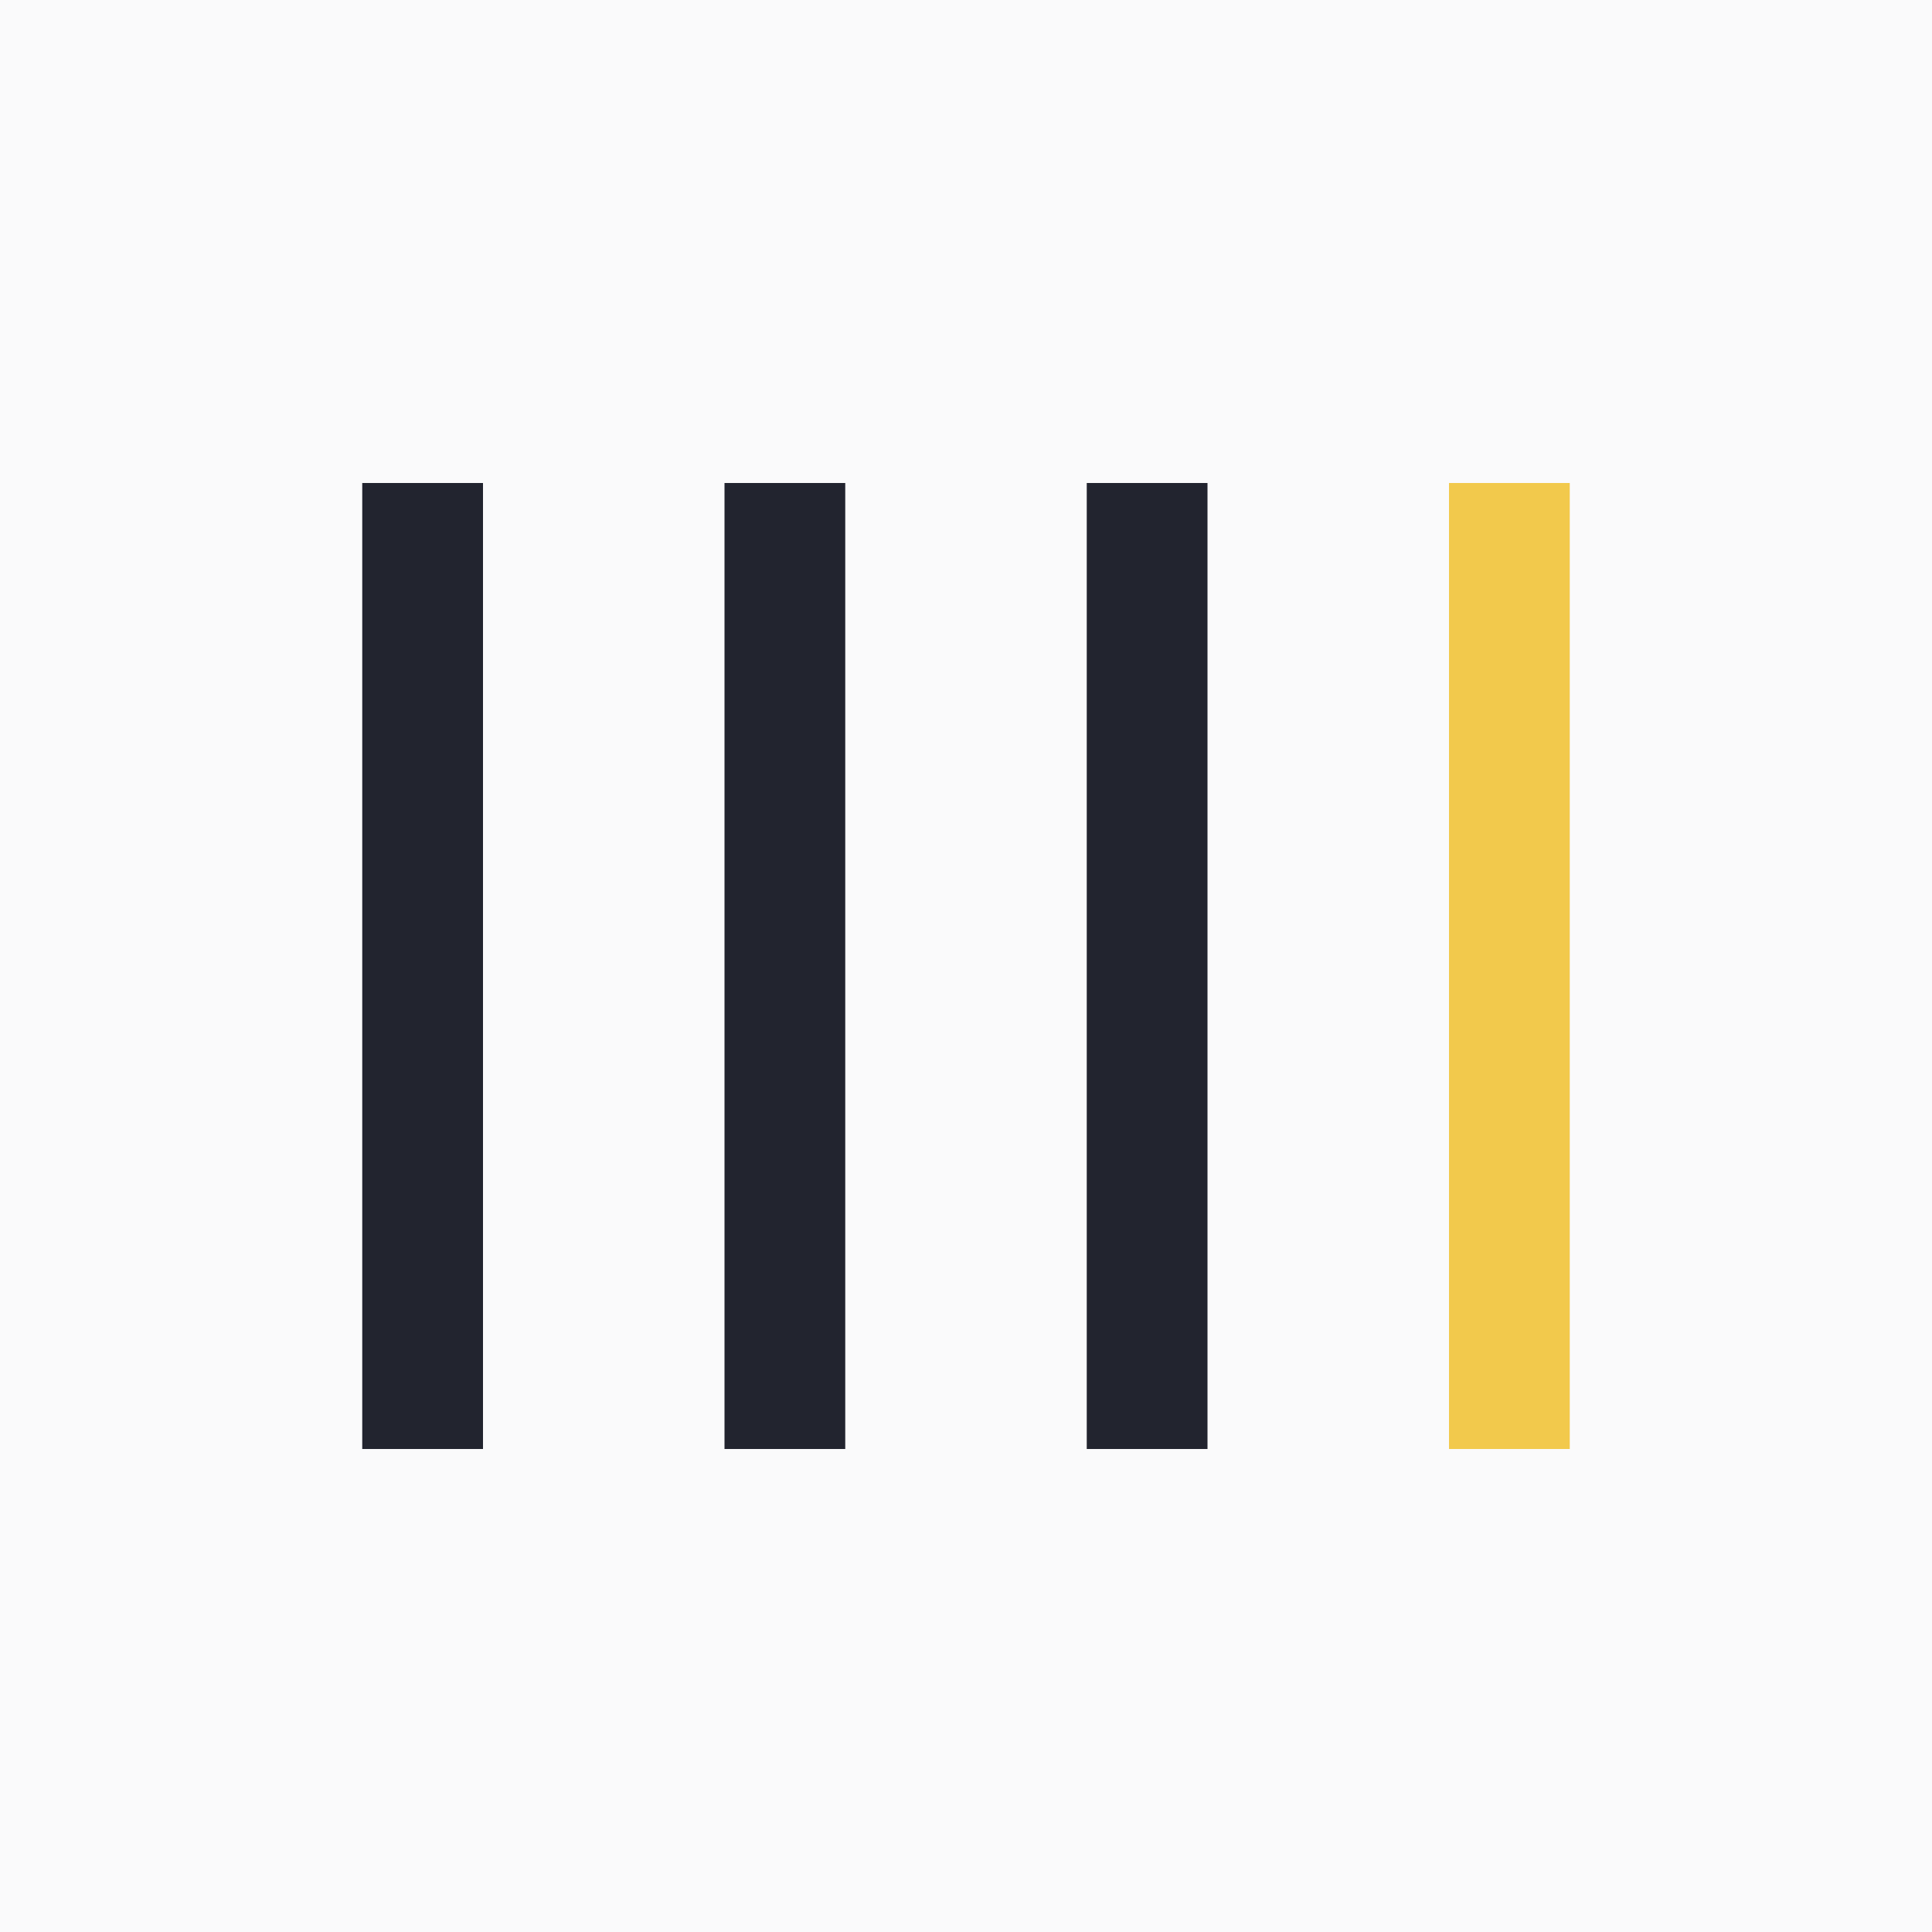
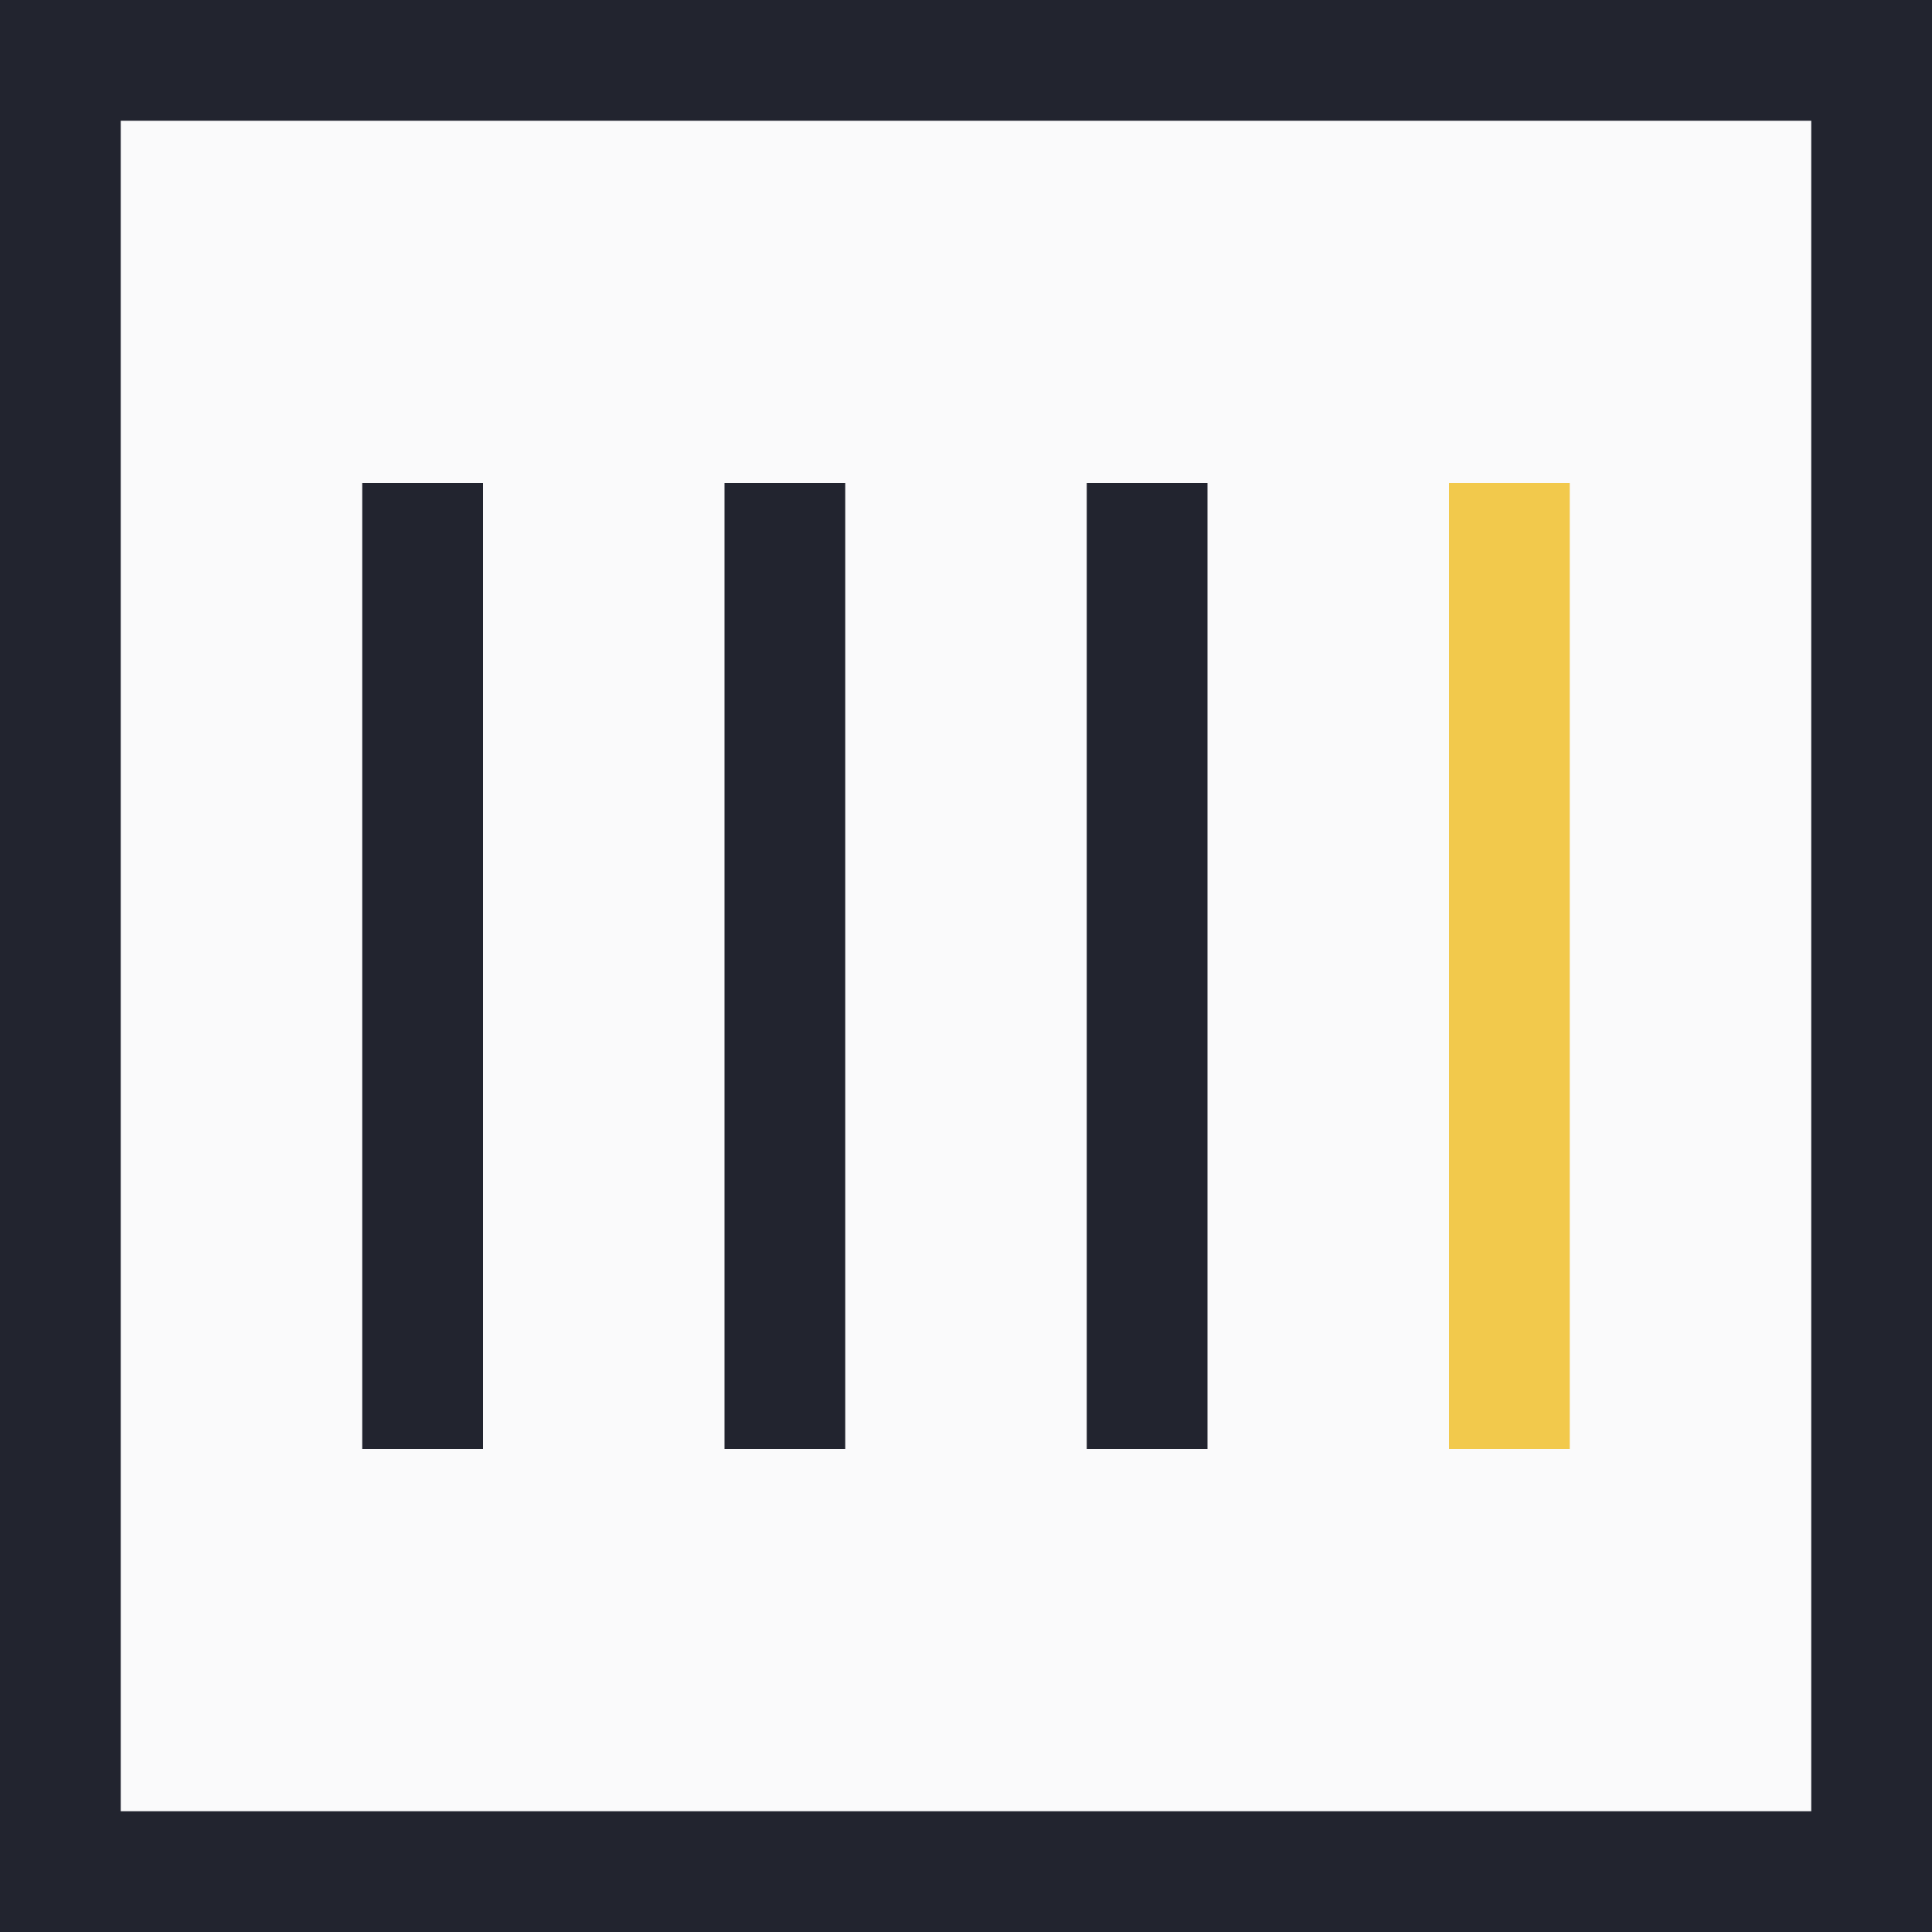
<svg xmlns="http://www.w3.org/2000/svg" viewBox="0 0 16 16">
-   <rect width="16" height="16" fill="#fafafb" />
+   <rect width="16" height="16" fill="#22242f" />
+   <rect x="1" y="1" width="14" height="14" fill="#fafafb" />
  <path fill="#22242f" d="M3 4h1v8H3zm3 0h1v8H6zm3 0h1v8H9z" />
  <path fill="#f2c94c" d="M12 4h1v8h-1z" />
</svg>
